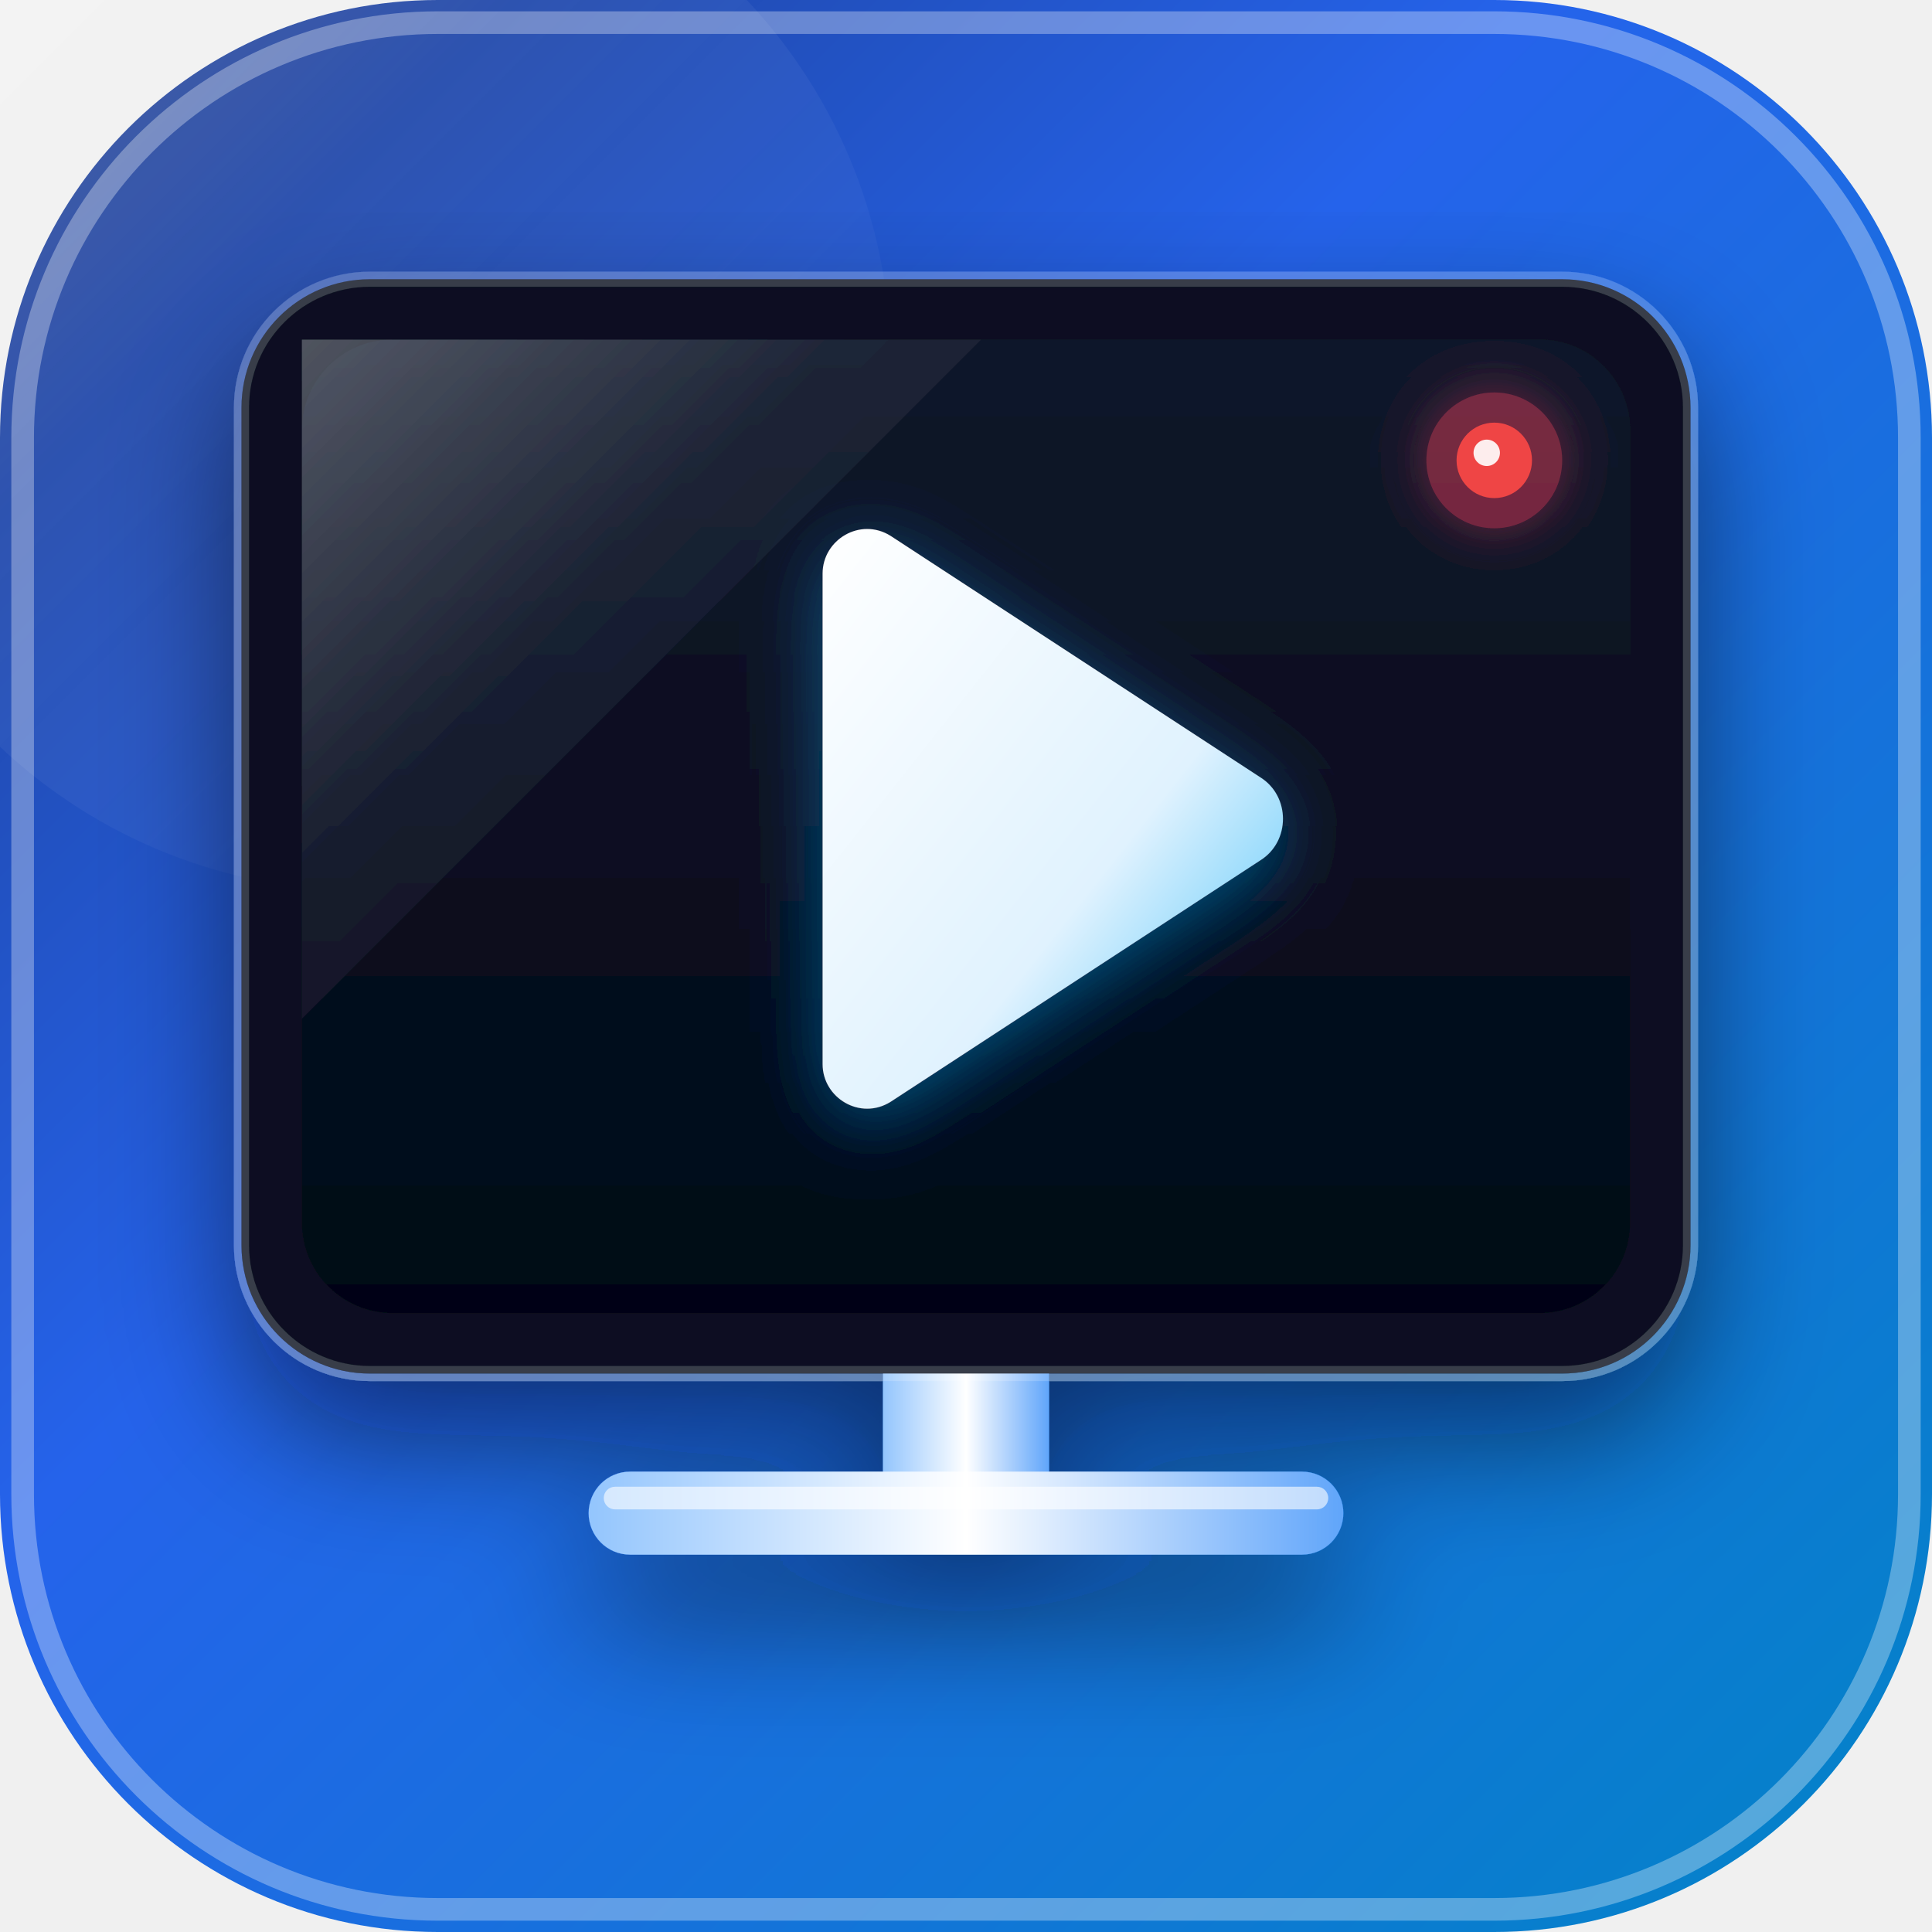
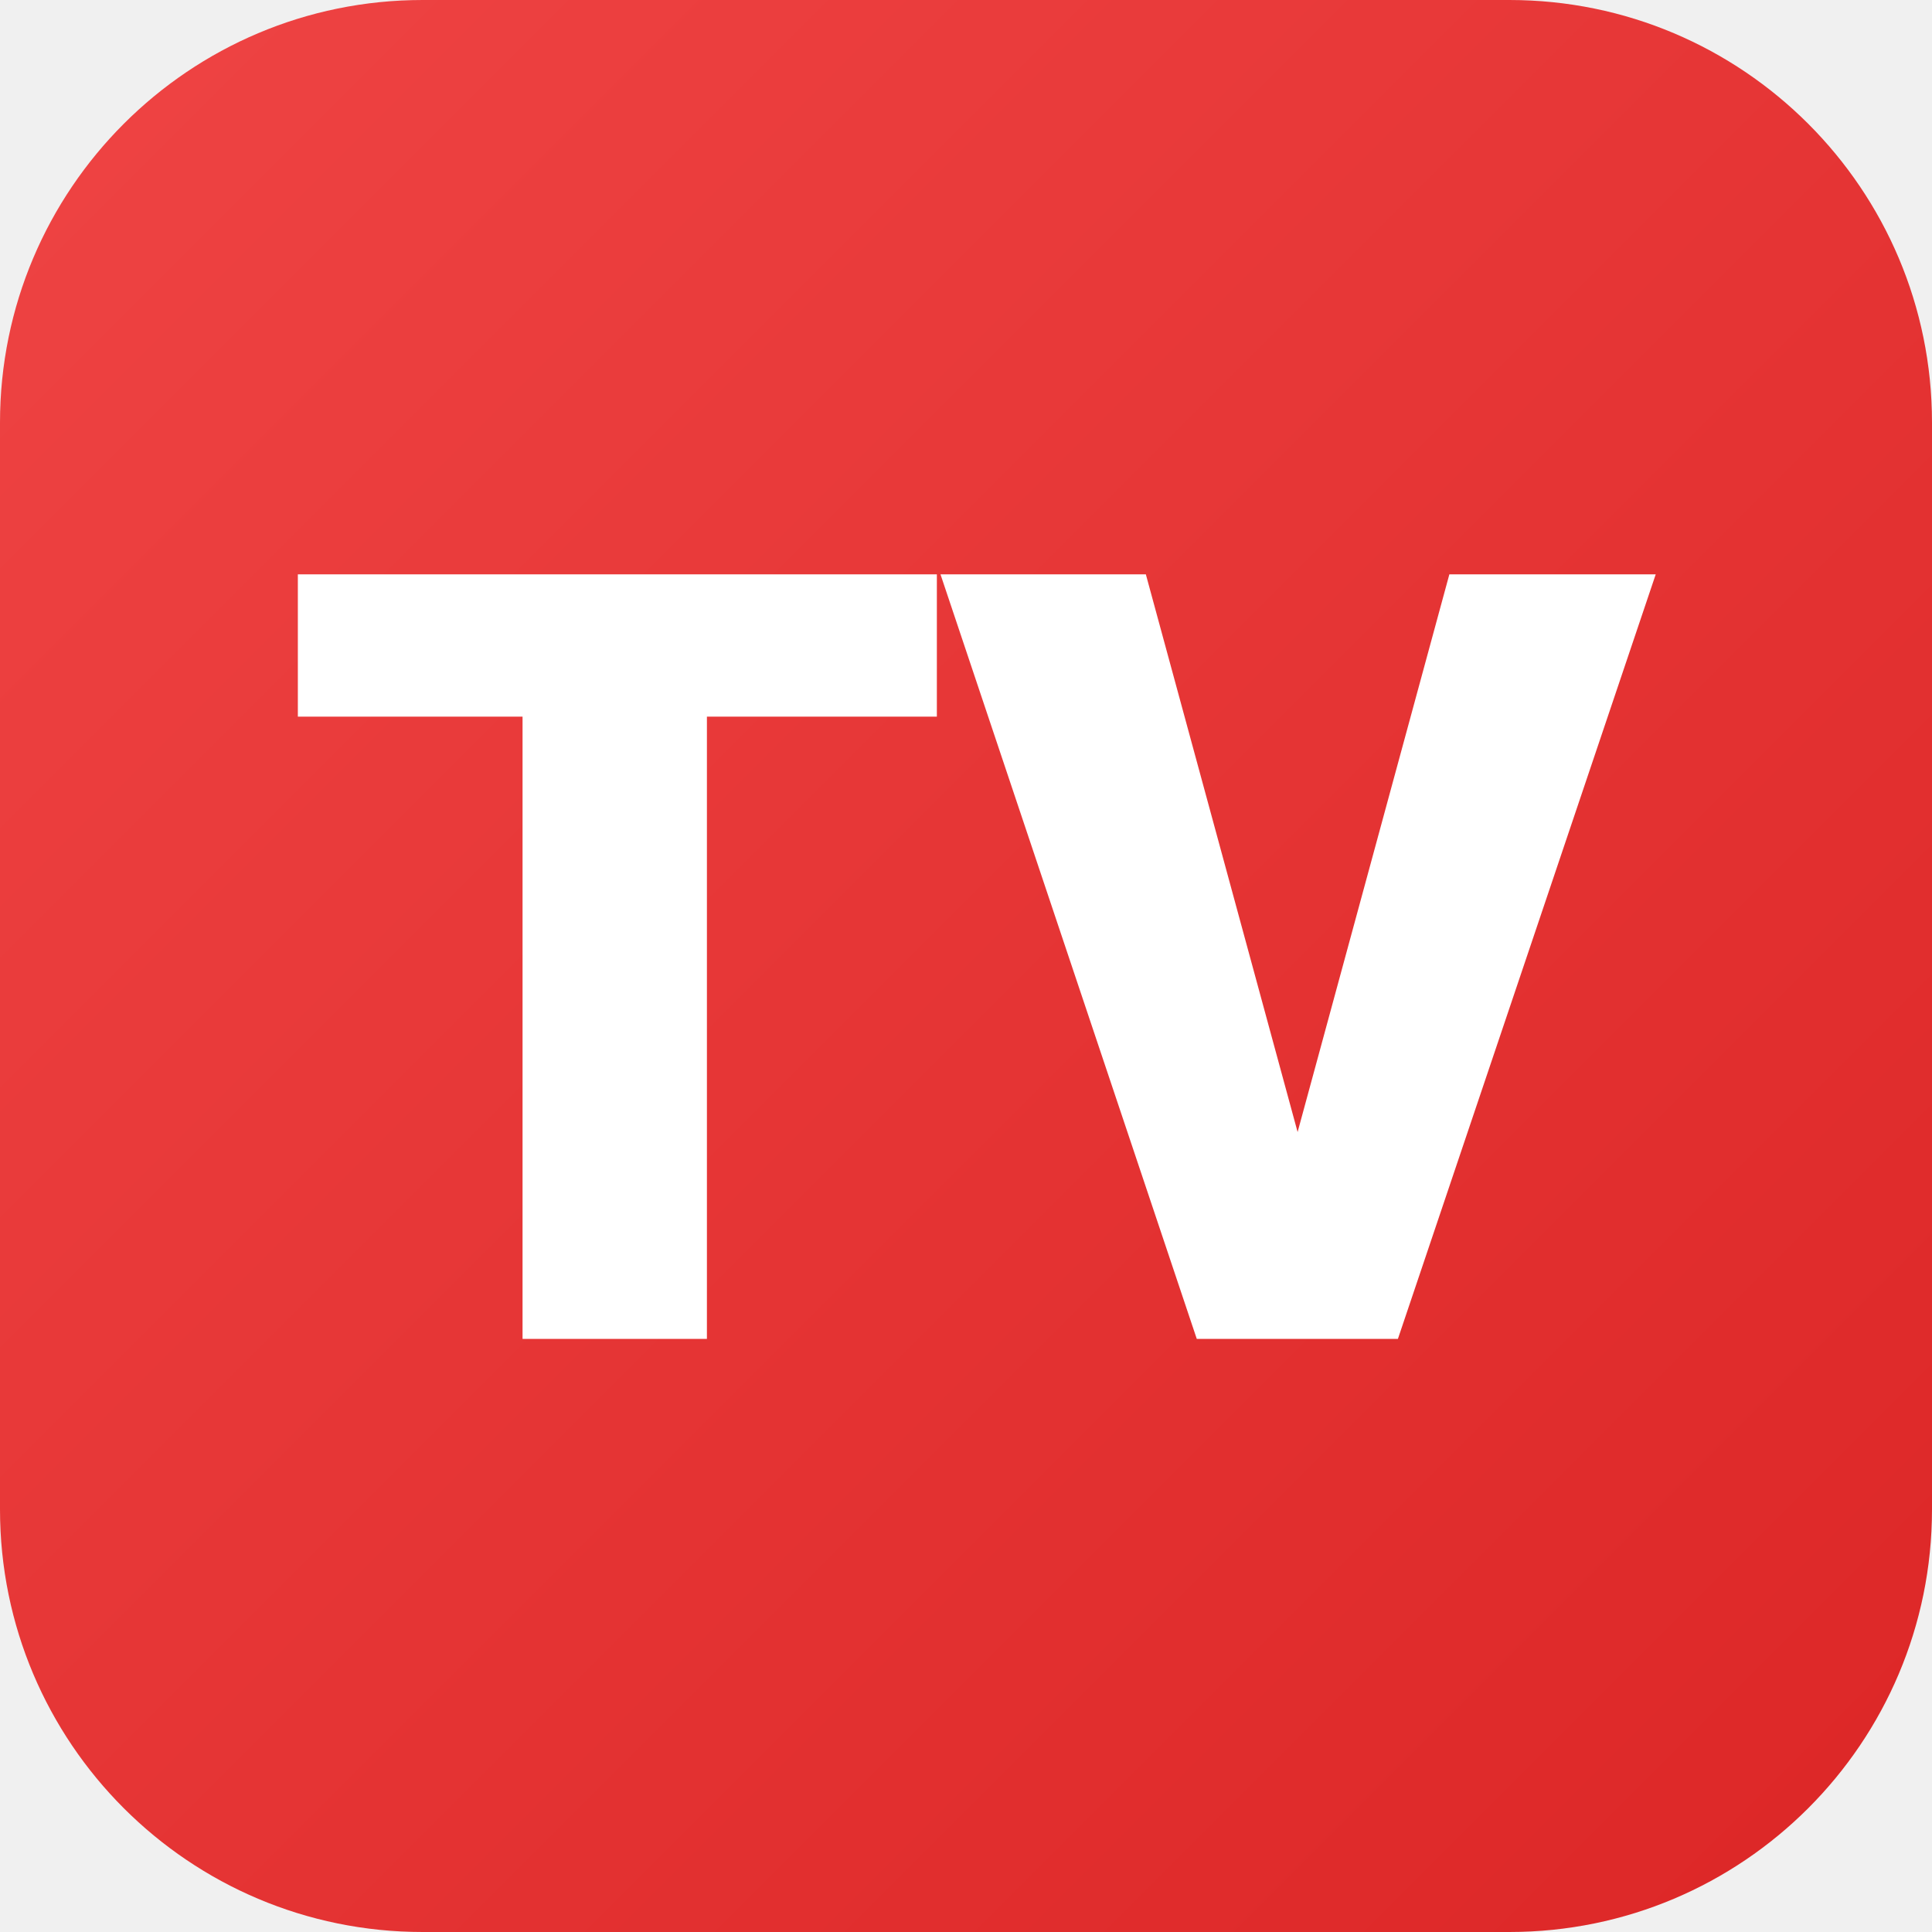
<svg xmlns="http://www.w3.org/2000/svg" viewBox="0 0 512 512" width="100%" height="100%">
  <defs>
    <linearGradient id="bg" x1="0%" y1="0%" x2="100%" y2="100%">
-       <stop offset="0%" stop-color="#1e3a8a" />
-       <stop offset="40%" stop-color="#2563eb" />
-       <stop offset="100%" stop-color="#0284c7" />
+       <stop offset="0%" stop-color="#ef4444" />
+       <stop offset="100%" stop-color="#dc2626" />
    </linearGradient>
-     <linearGradient id="screen" x1="0%" y1="0%" x2="0%" y2="100%">
-       <stop offset="0%" stop-color="#0f172a" />
-       <stop offset="100%" stop-color="#020617" />
-     </linearGradient>
-     <linearGradient id="play" x1="0%" y1="0%" x2="100%" y2="100%">
-       <stop offset="0%" stop-color="#ffffff" />
-       <stop offset="60%" stop-color="#e0f2fe" />
-       <stop offset="100%" stop-color="#38bdf8" />
-     </linearGradient>
-     <linearGradient id="stand" x1="0%" y1="0%" x2="100%" y2="0%">
-       <stop offset="0%" stop-color="#93c5fd" />
-       <stop offset="50%" stop-color="#ffffff" />
-       <stop offset="100%" stop-color="#60a5fa" />
-     </linearGradient>
-     <linearGradient id="glass-sheen" x1="0%" y1="0%" x2="100%" y2="100%">
-       <stop offset="0%" stop-color="#ffffff" stop-opacity="0.28" />
-       <stop offset="40%" stop-color="#ffffff" stop-opacity="0.06" />
-       <stop offset="100%" stop-color="#ffffff" stop-opacity="0" />
-     </linearGradient>
-     <filter id="tv-shadow" x="-10%" y="-10%" width="130%" height="130%">
-       <feDropShadow dx="0" dy="16" stdDeviation="18" flood-color="#020617" flood-opacity="0.55" />
-     </filter>
-     <filter id="glow-red" x="-50%" y="-50%" width="200%" height="200%">
-       <feGaussianBlur stdDeviation="8" result="blur" />
-       <feMerge>
-         <feMergeNode in="blur" />
-         <feMergeNode in="SourceGraphic" />
-       </feMerge>
-     </filter>
-     <filter id="glow-play" x="-20%" y="-20%" width="140%" height="140%">
-       <feDropShadow dx="0" dy="4" stdDeviation="10" flood-color="#0284c7" flood-opacity="0.6" />
-     </filter>
  </defs>
-   <rect width="512" height="512" rx="116" fill="url(#bg)" />
-   <rect x="6" y="6" width="500" height="500" rx="110" fill="none" stroke="rgba(255,255,255,0.32)" stroke-width="6" />
-   <circle cx="96" cy="96" r="140" fill="url(#glass-sheen)" />
-   <g filter="url(#tv-shadow)">
-     <rect x="234" y="356" width="44" height="42" rx="6" fill="url(#stand)" />
-     <rect x="156" y="390" width="200" height="22" rx="11" fill="url(#stand)" />
-     <rect x="160" y="394" width="192" height="6" rx="3" fill="rgba(255,255,255,0.6)" />
-     <rect x="64" y="74" width="384" height="290" rx="34" fill="#0b1120" stroke="rgba(255,255,255,0.18)" stroke-width="4" />
-     <rect x="80" y="90" width="352" height="258" rx="24" fill="url(#screen)" />
-     <path d="M 80 90 L 260 90 L 80 270 Z" fill="url(#glass-sheen)" />
-     <g filter="url(#glow-play)">
-       <path d="M 218 152 C 218 143 228 137 236 142 L 334 206 C 342 211 342 223 334 228 L 236 292 C 228 297 218 291 218 282 Z" fill="url(#play)" />
-     </g>
-     <circle cx="396" cy="122" r="18" fill="#f43f5e" opacity="0.45" filter="url(#glow-red)" />
-     <circle cx="396" cy="122" r="10" fill="#ef4444" />
-     <circle cx="394" cy="120" r="3.5" fill="#ffffff" opacity="0.9" />
-   </g>
+   <rect width="512" height="512" rx="112" fill="url(#bg)" />
+   <text x="50%" y="54%" text-anchor="middle" dominant-baseline="middle" font-family="-apple-system, BlinkMacSystemFont, 'Segoe UI', Roboto, Helvetica, Arial, sans-serif" font-weight="900" font-size="285" fill="#ffffff" letter-spacing="-6">TV</text>
</svg>
